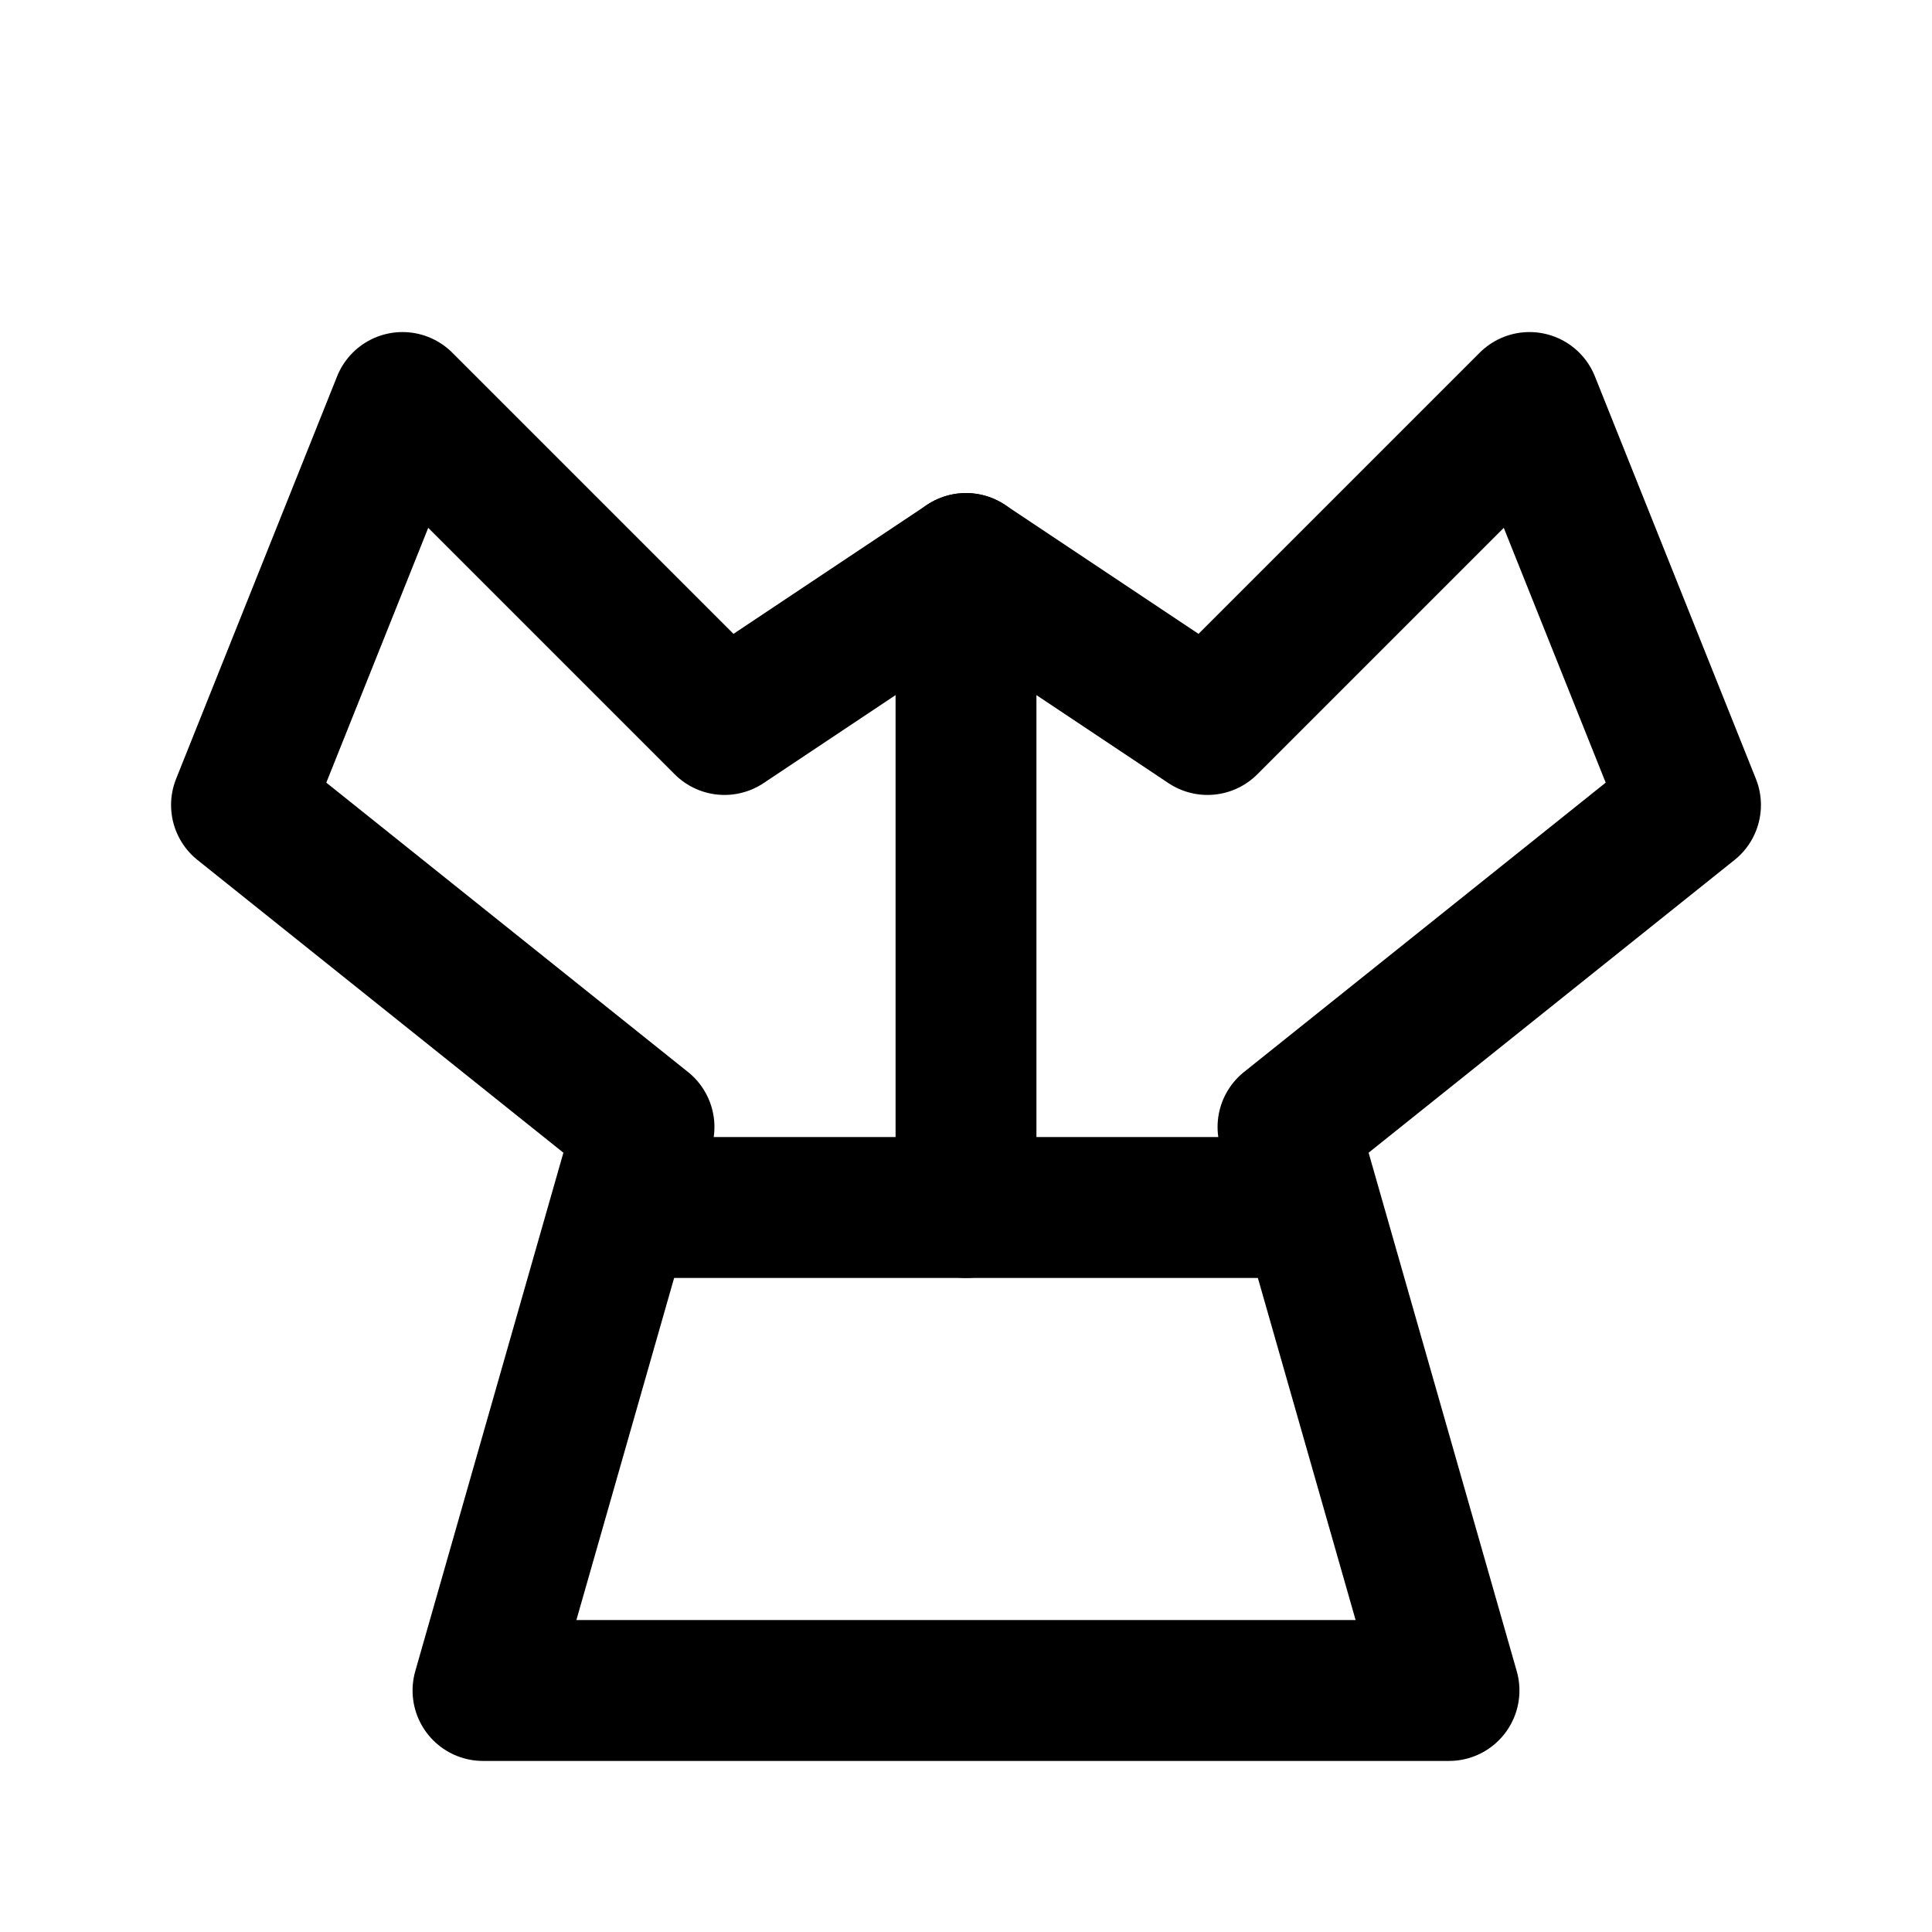
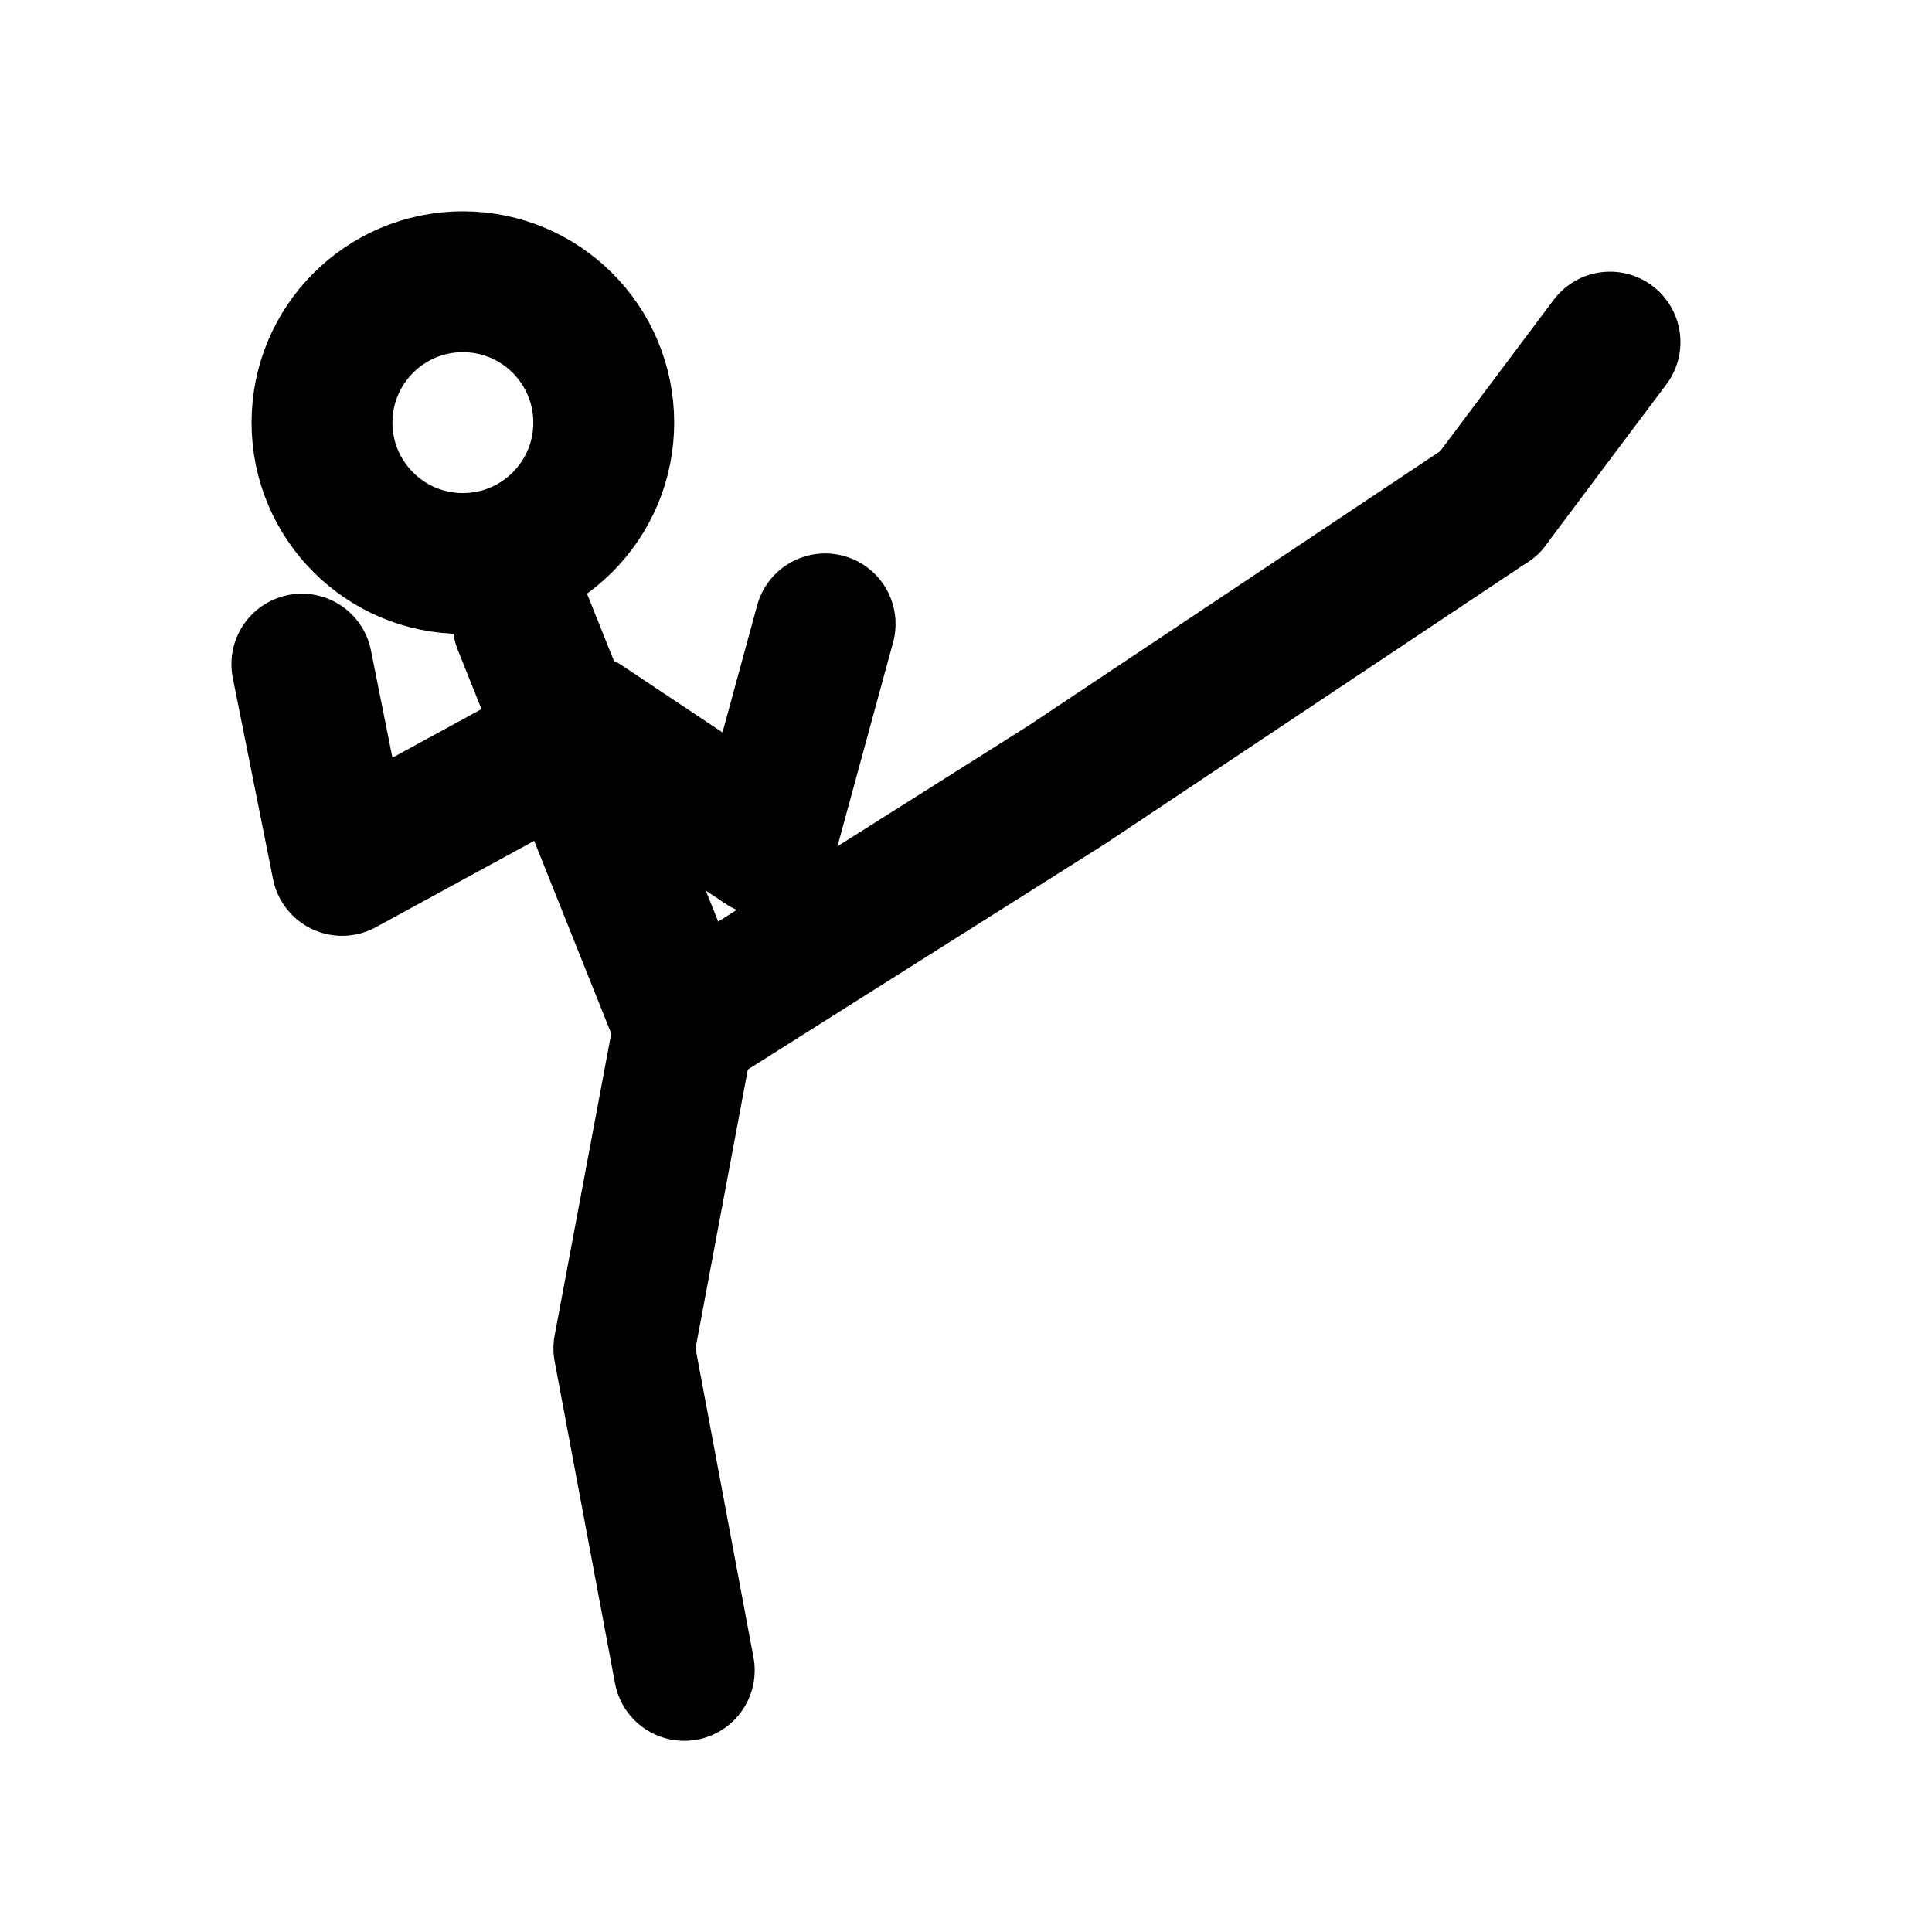
<svg xmlns="http://www.w3.org/2000/svg" viewBox="0 0 24 24" fill="none" stroke="currentColor" stroke-width="1.75" stroke-linecap="round" stroke-linejoin="round">
-   <path d="M5 5l4 4 3-2 3 2 4-4 2 5-5 4 2 7H6l2-7-5-4Z" />
-   <path d="M8 15h8" />
-   <path d="M12 7v8" />
+   <path d="M4 5.25a1.75 1.75 0 1 0 3.5 0 1.75 1.75 0 1 0 -3.5 0Z" />
+   <path d="M6.5 7.75L8.5 12.75" />
+   <path d="M8.5 12.75L7.75 16.75L8.5 20.75" />
+   <path d="M7.25 9L9.5 10.5L10.25 7.75" />
+   <path d="M7 9.25L4.25 10.75L3.75 8.25" />
+   <path d="M8.5 12.75L13.25 9.75L18.5 6.25" />
+   <path d="M18.5 6.25L20 4.25" />
</svg>
